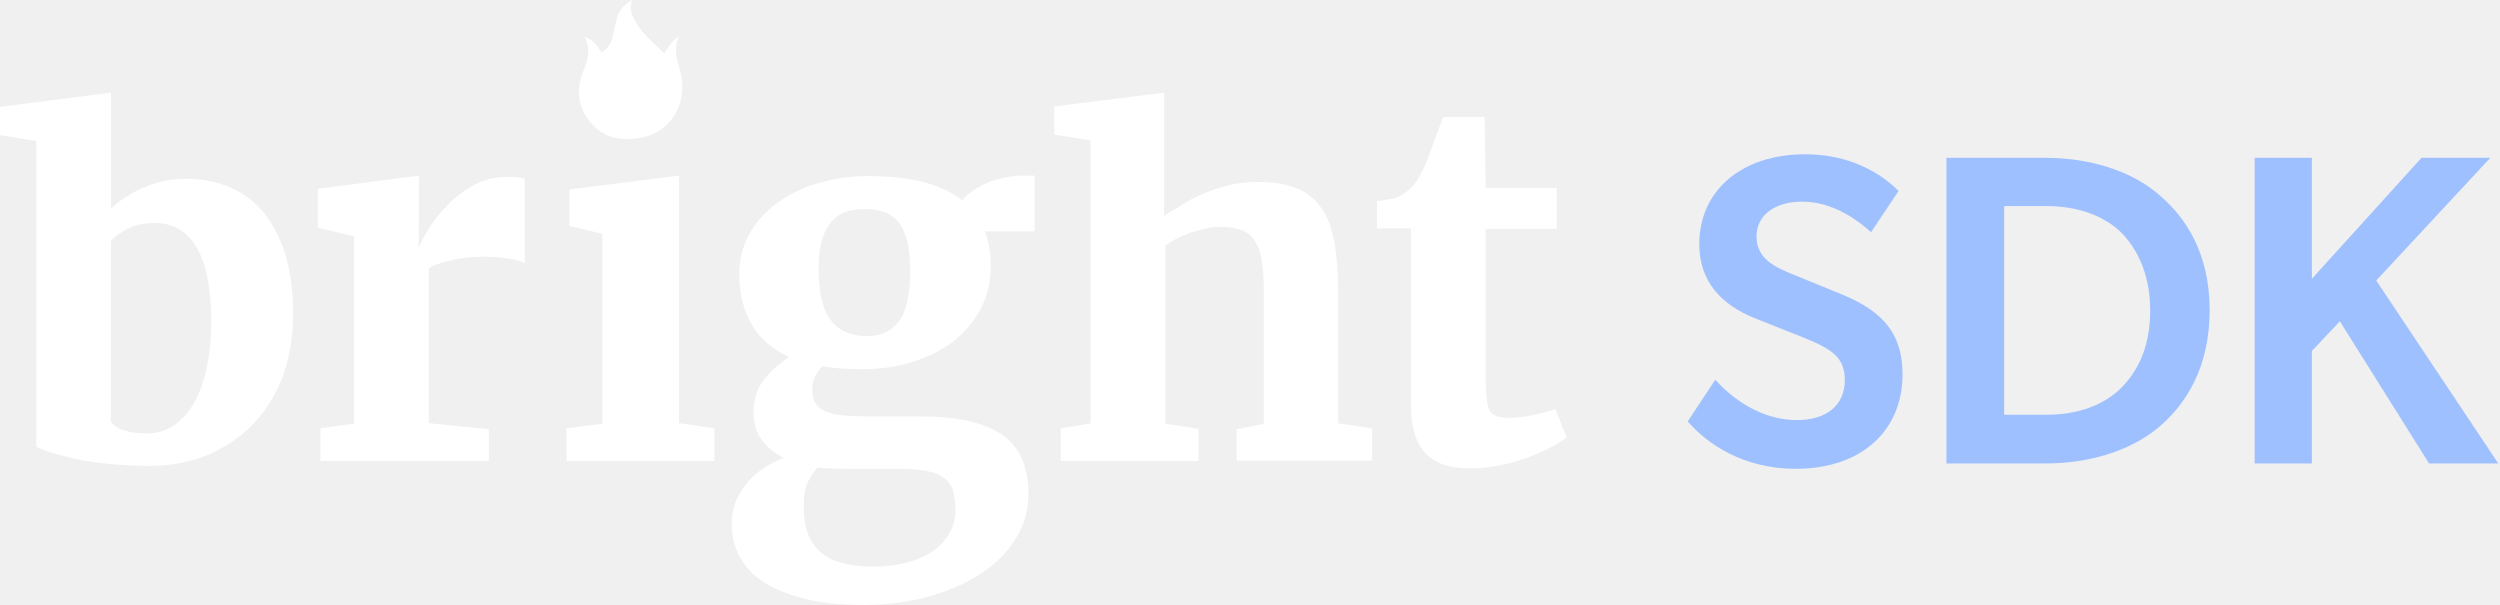
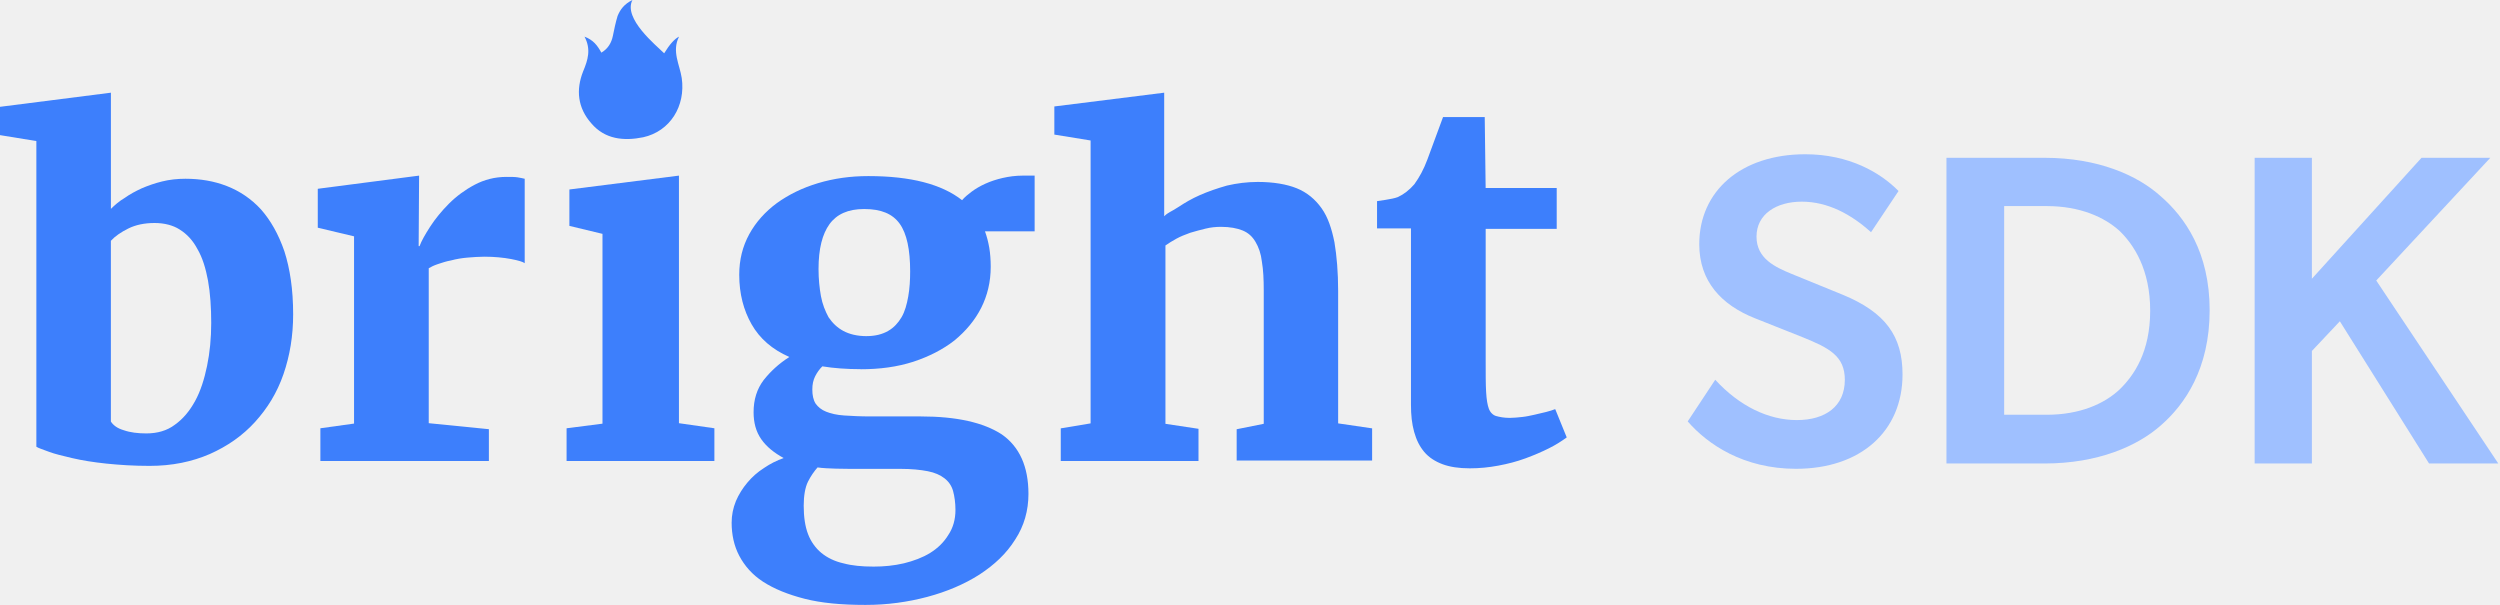
<svg xmlns="http://www.w3.org/2000/svg" width="529" height="128" viewBox="0 0 529 128" fill="none">
-   <path fill-rule="evenodd" clip-rule="evenodd" d="M218.928 48.954H208.424C208.826 50.056 209.128 51.251 209.335 52.452C209.537 53.653 209.637 55.053 209.637 56.447C209.637 59.645 208.933 62.546 207.619 65.141C206.305 67.742 204.388 70.038 201.968 72.036C199.541 73.934 196.618 75.433 193.286 76.535C189.854 77.636 186.22 78.134 182.078 78.134L182.084 78.115C179.154 78.115 176.432 77.916 174.006 77.518C173.402 78.116 172.893 78.819 172.491 79.615C172.089 80.412 171.887 81.314 171.887 82.416C171.887 83.617 172.088 84.613 172.591 85.415C173.094 86.112 173.805 86.716 174.811 87.114C175.823 87.513 177.03 87.811 178.645 87.917C180.261 88.023 182.078 88.116 184.196 88.116H194.801C202.477 88.116 208.128 89.417 211.969 91.912C215.703 94.513 217.621 98.708 217.621 104.508C217.621 108.005 216.709 111.303 214.792 114.203C212.975 117.103 210.448 119.499 207.217 121.603C204.086 123.6 200.352 125.199 196.209 126.301C192.067 127.402 187.729 128 183.184 128H183.083C178.035 128 173.792 127.602 170.259 126.7C166.726 125.797 163.797 124.602 161.477 123.102C159.157 121.603 157.542 119.704 156.429 117.607C155.317 115.51 154.814 113.108 154.814 110.612C154.814 109.013 155.116 107.513 155.725 106.014C156.329 104.613 157.139 103.313 158.145 102.118C159.157 100.917 160.264 99.921 161.678 99.019C162.992 98.117 164.407 97.42 165.821 96.922C163.803 95.82 162.187 94.526 161.075 92.926C159.962 91.327 159.459 89.429 159.459 87.232C159.459 84.532 160.163 82.335 161.578 80.437C162.992 78.638 164.809 76.939 167.028 75.539C163.395 73.94 160.767 71.644 159.051 68.644C157.335 65.645 156.423 62.147 156.423 58.152C156.423 54.953 157.127 52.153 158.541 49.558C159.956 46.957 161.974 44.76 164.4 42.961C166.927 41.163 169.75 39.763 173.082 38.761C176.413 37.759 179.946 37.261 183.687 37.261H183.788C192.67 37.261 199.24 38.96 203.577 42.357C204.08 41.76 204.79 41.156 205.595 40.559C206.4 39.962 207.412 39.358 208.525 38.86C209.637 38.362 210.851 37.958 212.158 37.659C213.472 37.361 214.886 37.161 216.401 37.161H218.928V48.954ZM172.994 98.907C172.29 99.71 171.579 100.706 170.976 101.907C170.372 103.108 170.064 104.906 170.064 107.003C170.064 109.399 170.366 111.403 170.976 113.003C171.579 114.602 172.592 116.002 173.805 116.997C175.018 117.999 176.634 118.796 178.45 119.195C180.267 119.692 182.386 119.891 184.812 119.891H184.913C187.031 119.891 189.156 119.692 191.275 119.195C193.293 118.697 195.216 117.993 196.825 116.997C198.441 115.996 199.755 114.701 200.66 113.202C201.672 111.702 202.175 109.903 202.175 107.906C202.175 106.406 201.974 105.006 201.672 103.91C201.371 102.809 200.761 101.913 199.856 101.21C198.944 100.513 197.837 100.008 196.322 99.71C194.807 99.411 192.89 99.212 190.564 99.212H179.355V99.206C179.329 99.206 174.906 99.205 172.994 98.907ZM182.794 44.231C179.462 44.231 177.042 45.332 175.521 47.429C174.006 49.527 173.201 52.626 173.201 56.926C173.201 59.023 173.402 60.921 173.704 62.626C174.006 64.325 174.616 65.825 175.32 67.126C176.131 68.327 177.137 69.323 178.45 70.026C179.764 70.723 181.38 71.127 183.398 71.127V71.121C185.214 71.121 186.73 70.722 187.943 70.019C189.156 69.322 190.061 68.32 190.772 67.12C191.476 65.918 191.884 64.419 192.186 62.72C192.488 61.021 192.588 59.222 192.588 57.424C192.588 52.825 191.884 49.427 190.369 47.33C188.854 45.233 186.434 44.231 182.895 44.231H182.794Z" fill="white" />
-   <path d="M314.362 39.775L314.369 39.781H329.4V48.43H314.369V76.502C314.369 79.194 314.368 81.311 314.463 82.941C314.557 84.577 314.752 85.726 315.046 86.501C315.335 87.269 315.918 87.849 316.596 88.037C317.273 88.224 318.246 88.424 319.406 88.424H319.5C320.278 88.424 321.15 88.33 322.116 88.23C322.988 88.137 323.861 87.943 324.732 87.749C325.604 87.556 326.382 87.362 327.154 87.175C327.932 86.981 328.509 86.788 328.998 86.6H329.098L331.52 92.558C330.454 93.326 329.287 94.095 327.737 94.869C326.188 95.637 324.632 96.311 322.794 96.986C320.95 97.66 319.111 98.141 317.072 98.522C315.034 98.903 313.095 99.097 311.063 99.097H310.968C308.735 99.097 306.797 98.81 305.247 98.229C303.698 97.654 302.337 96.786 301.371 95.63C300.404 94.475 299.72 93.133 299.237 91.403C298.754 89.673 298.56 87.843 298.56 85.633V48.331H291.383V42.56C291.572 42.498 294.595 42.179 295.793 41.698C297.035 41.13 298.196 40.231 299.275 38.988C300.329 37.533 301.264 35.834 302.029 33.767L305.348 24.774H314.168L314.362 39.775Z" fill="white" />
-   <path fill-rule="evenodd" clip-rule="evenodd" d="M23.469 44.198C24.246 43.427 25.223 42.556 26.388 41.879C27.459 41.108 28.725 40.431 29.991 39.848C31.356 39.272 32.716 38.783 34.276 38.401C35.836 38.012 37.49 37.824 39.244 37.824C42.358 37.824 45.283 38.307 48.009 39.372C50.734 40.437 53.171 42.08 55.213 44.298C57.255 46.617 58.916 49.512 60.181 53.184C61.353 56.856 62.03 61.199 62.03 66.514C62.03 71.051 61.347 75.206 59.987 79.166C58.622 83.127 56.579 86.411 53.948 89.306C51.316 92.201 48.102 94.426 44.406 96.067C40.61 97.709 36.425 98.581 31.651 98.581C28.343 98.581 25.323 98.387 22.498 98.098C19.772 97.81 17.335 97.421 15.293 96.939C13.25 96.456 11.59 96.068 10.325 95.585C9.059 95.103 8.088 94.814 7.694 94.52V29.847L0 28.593V22.602L23.469 19.613V44.198ZM32.715 47.187C30.573 47.187 28.725 47.575 27.165 48.346C25.605 49.117 24.339 49.988 23.462 50.953V89.199C23.951 89.97 24.828 90.647 26.188 91.035C27.553 91.518 29.207 91.712 30.961 91.712C33.298 91.712 35.341 91.129 37.001 89.876C38.755 88.623 40.115 86.981 41.286 84.856C42.452 82.732 43.235 80.219 43.817 77.418C44.4 74.617 44.694 71.527 44.694 68.337C44.694 65.147 44.5 62.058 44.012 59.357C43.523 56.75 42.846 54.525 41.775 52.695C40.804 50.859 39.538 49.505 37.978 48.54C36.613 47.669 34.764 47.187 32.722 47.187H32.715Z" fill="white" />
-   <path d="M88.588 52.077H88.782C89.17 51.001 89.945 49.636 91.014 47.975C92.084 46.315 93.441 44.66 94.998 43.094C96.555 41.534 98.401 40.169 100.439 39.093C102.478 38.017 104.711 37.432 107.144 37.432C108.213 37.432 108.989 37.432 109.571 37.532C110.152 37.633 110.64 37.727 111.028 37.828V55.688C110.64 55.392 109.671 55.103 108.114 54.807C106.556 54.512 104.617 54.317 102.479 54.317C101.315 54.317 100.052 54.417 98.882 54.512C97.719 54.612 96.549 54.807 95.48 55.097C94.41 55.292 93.535 55.588 92.666 55.877C91.79 56.173 91.209 56.462 90.721 56.758V89.546L103.448 90.817V97.548H67.793V90.622L74.916 89.628V50.008L67.242 48.183V39.948L88.681 37.161L88.588 52.077Z" fill="white" />
-   <path d="M143.665 89.547L151.165 90.623V97.548H119.889V90.623L127.485 89.648V49.484L120.483 47.798V40.093L143.665 37.161V89.547Z" fill="white" />
-   <path d="M246.344 45.762C247.218 44.895 247.783 44.833 249.241 43.873C250.699 42.912 252.157 42.046 253.904 41.279C255.651 40.512 257.599 39.839 259.635 39.265C261.678 38.785 263.909 38.498 266.146 38.498C269.451 38.498 272.267 38.978 274.404 39.845C276.54 40.711 278.287 42.152 279.651 44.072C281.014 45.992 281.788 48.393 282.372 51.273C282.856 54.154 283.151 57.608 283.151 61.548V89.587L290.341 90.64V97.455H261.678V90.827L267.409 89.674V61.443C267.409 59.136 267.315 57.122 267.019 55.395C266.825 53.668 266.341 52.321 265.656 51.167C264.977 50.014 264.104 49.247 262.935 48.767C261.766 48.287 260.213 48 258.366 48C257.297 48 256.229 48.094 255.061 48.387C253.892 48.673 252.823 48.961 251.856 49.254C250.787 49.64 249.813 50.02 248.939 50.501C248.066 50.98 247.287 51.461 246.608 51.941V89.68L253.603 90.734V97.548H224.449V97.455H224.456V90.64L230.772 89.587V29.726L223.098 28.479V22.525L246.344 19.613V45.762Z" fill="white" />
-   <path d="M133.825 0C131.799 3.924 138.879 9.625 140.538 11.277C141.684 9.4 142.734 8.225 143.684 7.754C142.108 10.858 143.828 13.68 144.254 16.497C145.111 22.417 141.82 27.774 136.109 29.044C131.968 29.889 127.97 29.47 125.111 26.084C122.252 22.843 121.827 19.038 123.397 15.089C124.398 12.692 125.111 10.439 123.685 7.76L123.679 7.754C125.537 8.461 126.394 9.588 127.251 11.14C128.677 10.295 129.39 9.024 129.678 7.616C129.965 6.202 130.254 4.794 130.679 3.386C131.254 1.971 132.111 0.845 133.825 0Z" fill="white" />
+   <path fill-rule="evenodd" clip-rule="evenodd" d="M218.928 48.954H208.424C208.826 50.056 209.128 51.251 209.335 52.452C209.537 53.653 209.637 55.053 209.637 56.447C209.637 59.645 208.933 62.546 207.619 65.141C206.305 67.742 204.388 70.038 201.968 72.036C199.541 73.934 196.618 75.433 193.286 76.535C189.854 77.636 186.22 78.134 182.078 78.134L182.084 78.115C179.154 78.115 176.432 77.916 174.006 77.518C173.402 78.116 172.893 78.819 172.491 79.615C172.089 80.412 171.887 81.314 171.887 82.416C171.887 83.617 172.088 84.613 172.591 85.415C173.094 86.112 173.805 86.716 174.811 87.114C175.823 87.513 177.03 87.811 178.645 87.917C180.261 88.023 182.078 88.116 184.196 88.116H194.801C202.477 88.116 208.128 89.417 211.969 91.912C215.703 94.513 217.621 98.708 217.621 104.508C217.621 108.005 216.709 111.303 214.792 114.203C212.975 117.103 210.448 119.499 207.217 121.603C204.086 123.6 200.352 125.199 196.209 126.301C192.067 127.402 187.729 128 183.184 128H183.083C178.035 128 173.792 127.602 170.259 126.7C166.726 125.797 163.797 124.602 161.477 123.102C159.157 121.603 157.542 119.704 156.429 117.607C155.317 115.51 154.814 113.108 154.814 110.612C154.814 109.013 155.116 107.513 155.725 106.014C156.329 104.613 157.139 103.313 158.145 102.118C159.157 100.917 160.264 99.921 161.678 99.019C162.992 98.117 164.407 97.42 165.821 96.922C163.803 95.82 162.187 94.526 161.075 92.926C159.962 91.327 159.459 89.429 159.459 87.232C159.459 84.532 160.163 82.335 161.578 80.437C162.992 78.638 164.809 76.939 167.028 75.539C163.395 73.94 160.767 71.644 159.051 68.644C157.335 65.645 156.423 62.147 156.423 58.152C156.423 54.953 157.127 52.153 158.541 49.558C159.956 46.957 161.974 44.76 164.4 42.961C166.927 41.163 169.75 39.763 173.082 38.761C176.413 37.759 179.946 37.261 183.687 37.261H183.788C192.67 37.261 199.24 38.96 203.577 42.357C204.08 41.76 204.79 41.156 205.595 40.559C206.4 39.962 207.412 39.358 208.525 38.86C209.637 38.362 210.851 37.958 212.158 37.659C213.472 37.361 214.886 37.161 216.401 37.161H218.928V48.954ZM172.994 98.907C172.29 99.71 171.579 100.706 170.976 101.907C170.372 103.108 170.064 104.906 170.064 107.003C170.064 109.399 170.366 111.403 170.976 113.003C171.579 114.602 172.592 116.002 173.805 116.997C175.018 117.999 176.634 118.796 178.45 119.195C180.267 119.692 182.386 119.891 184.812 119.891H184.913C187.031 119.891 189.156 119.692 191.275 119.195C193.293 118.697 195.216 117.993 196.825 116.997C198.441 115.996 199.755 114.701 200.66 113.202C201.672 111.702 202.175 109.903 202.175 107.906C202.175 106.406 201.974 105.006 201.672 103.91C201.371 102.809 200.761 101.913 199.856 101.21C198.944 100.513 197.837 100.008 196.322 99.71C194.807 99.411 192.89 99.212 190.564 99.212H179.355V99.206C179.329 99.206 174.906 99.205 172.994 98.907ZM182.794 44.231C179.462 44.231 177.042 45.332 175.521 47.429C174.006 49.527 173.201 52.626 173.201 56.926C173.201 59.023 173.402 60.921 173.704 62.626C174.006 64.325 174.616 65.825 175.32 67.126C176.131 68.327 177.137 69.323 178.45 70.026C179.764 70.723 181.38 71.127 183.398 71.127V71.121C185.214 71.121 186.73 70.722 187.943 70.019C189.156 69.322 190.061 68.32 190.772 67.12C191.476 65.918 191.884 64.419 192.186 62.72C192.488 61.021 192.588 59.222 192.588 57.424C192.588 52.825 191.884 49.427 190.369 47.33C188.854 45.233 186.434 44.231 182.895 44.231H182.794Z" fill="#3D7FFC" />
+   <path d="M314.362 39.775L314.369 39.781H329.4V48.43H314.369V76.502C314.369 79.194 314.368 81.311 314.463 82.941C314.557 84.577 314.752 85.726 315.046 86.501C315.335 87.269 315.918 87.849 316.596 88.037C317.273 88.224 318.246 88.424 319.406 88.424H319.5C320.278 88.424 321.15 88.33 322.116 88.23C322.988 88.137 323.861 87.943 324.732 87.749C325.604 87.556 326.382 87.362 327.154 87.175C327.932 86.981 328.509 86.788 328.998 86.6H329.098L331.52 92.558C330.454 93.326 329.287 94.095 327.737 94.869C326.188 95.637 324.632 96.311 322.794 96.986C320.95 97.66 319.111 98.141 317.072 98.522C315.034 98.903 313.095 99.097 311.063 99.097H310.968C308.735 99.097 306.797 98.81 305.247 98.229C303.698 97.654 302.337 96.786 301.371 95.63C300.404 94.475 299.72 93.133 299.237 91.403C298.754 89.673 298.56 87.843 298.56 85.633V48.331H291.383V42.56C291.572 42.498 294.595 42.179 295.793 41.698C297.035 41.13 298.196 40.231 299.275 38.988C300.329 37.533 301.264 35.834 302.029 33.767L305.348 24.774H314.168L314.362 39.775Z" fill="#3D7FFC" />
+   <path fill-rule="evenodd" clip-rule="evenodd" d="M23.469 44.198C24.246 43.427 25.223 42.556 26.388 41.879C27.459 41.108 28.725 40.431 29.991 39.848C31.356 39.272 32.716 38.783 34.276 38.401C35.836 38.012 37.49 37.824 39.244 37.824C42.358 37.824 45.283 38.307 48.009 39.372C50.734 40.437 53.171 42.08 55.213 44.298C57.255 46.617 58.916 49.512 60.181 53.184C61.353 56.856 62.03 61.199 62.03 66.514C62.03 71.051 61.347 75.206 59.987 79.166C58.622 83.127 56.579 86.411 53.948 89.306C51.316 92.201 48.102 94.426 44.406 96.067C40.61 97.709 36.425 98.581 31.651 98.581C28.343 98.581 25.323 98.387 22.498 98.098C19.772 97.81 17.335 97.421 15.293 96.939C13.25 96.456 11.59 96.068 10.325 95.585C9.059 95.103 8.088 94.814 7.694 94.52V29.847L0 28.593V22.602L23.469 19.613V44.198ZM32.715 47.187C30.573 47.187 28.725 47.575 27.165 48.346C25.605 49.117 24.339 49.988 23.462 50.953V89.199C23.951 89.97 24.828 90.647 26.188 91.035C27.553 91.518 29.207 91.712 30.961 91.712C33.298 91.712 35.341 91.129 37.001 89.876C38.755 88.623 40.115 86.981 41.286 84.856C42.452 82.732 43.235 80.219 43.817 77.418C44.4 74.617 44.694 71.527 44.694 68.337C44.694 65.147 44.5 62.058 44.012 59.357C43.523 56.75 42.846 54.525 41.775 52.695C40.804 50.859 39.538 49.505 37.978 48.54C36.613 47.669 34.764 47.187 32.722 47.187H32.715Z" fill="#3D7FFC" />
+   <path d="M88.588 52.077H88.782C89.17 51.001 89.945 49.636 91.014 47.975C92.084 46.315 93.441 44.66 94.998 43.094C96.555 41.534 98.401 40.169 100.439 39.093C102.478 38.017 104.711 37.432 107.144 37.432C108.213 37.432 108.989 37.432 109.571 37.532C110.152 37.633 110.64 37.727 111.028 37.828V55.688C110.64 55.392 109.671 55.103 108.114 54.807C106.556 54.512 104.617 54.317 102.479 54.317C101.315 54.317 100.052 54.417 98.882 54.512C97.719 54.612 96.549 54.807 95.48 55.097C94.41 55.292 93.535 55.588 92.666 55.877C91.79 56.173 91.209 56.462 90.721 56.758V89.546L103.448 90.817V97.548H67.793V90.622L74.916 89.628V50.008L67.242 48.183V39.948L88.681 37.161L88.588 52.077Z" fill="#3D7FFC" />
+   <path d="M143.665 89.547L151.165 90.623V97.548H119.889V90.623L127.485 89.648V49.484L120.483 47.798V40.093L143.665 37.161V89.547Z" fill="#3D7FFC" />
+   <path d="M246.344 45.762C247.218 44.895 247.783 44.833 249.241 43.873C250.699 42.912 252.157 42.046 253.904 41.279C255.651 40.512 257.599 39.839 259.635 39.265C261.678 38.785 263.909 38.498 266.146 38.498C269.451 38.498 272.267 38.978 274.404 39.845C276.54 40.711 278.287 42.152 279.651 44.072C281.014 45.992 281.788 48.393 282.372 51.273C282.856 54.154 283.151 57.608 283.151 61.548V89.587L290.341 90.64V97.455H261.678V90.827L267.409 89.674V61.443C267.409 59.136 267.315 57.122 267.019 55.395C266.825 53.668 266.341 52.321 265.656 51.167C264.977 50.014 264.104 49.247 262.935 48.767C261.766 48.287 260.213 48 258.366 48C257.297 48 256.229 48.094 255.061 48.387C253.892 48.673 252.823 48.961 251.856 49.254C250.787 49.64 249.813 50.02 248.939 50.501C248.066 50.98 247.287 51.461 246.608 51.941V89.68L253.603 90.734V97.548H224.449V97.455H224.456V90.64L230.772 89.587V29.726L223.098 28.479V22.525L246.344 19.613V45.762Z" fill="#3D7FFC" />
+   <path d="M133.825 0C131.799 3.924 138.879 9.625 140.538 11.277C141.684 9.4 142.734 8.225 143.684 7.754C142.108 10.858 143.828 13.68 144.254 16.497C145.111 22.417 141.82 27.774 136.109 29.044C131.968 29.889 127.97 29.47 125.111 26.084C122.252 22.843 121.827 19.038 123.397 15.089C124.398 12.692 125.111 10.439 123.685 7.76L123.679 7.754C125.537 8.461 126.394 9.588 127.251 11.14C128.677 10.295 129.39 9.024 129.678 7.616C129.965 6.202 130.254 4.794 130.679 3.386C131.254 1.971 132.111 0.845 133.825 0Z" fill="#3D7FFC" />
  <path d="M389.897 62.358L379.097 57.952C375.716 56.545 371.677 54.764 371.677 50.077C371.677 45.296 375.903 42.671 381.257 42.671C386.798 42.671 391.775 45.389 395.908 49.139L401.73 40.421C397.88 36.484 391.212 32.64 382.008 32.64C368.39 32.64 359.562 40.421 359.562 51.67C359.562 59.545 364.258 64.514 371.301 67.326L381.444 71.357C386.986 73.607 390.367 75.295 390.367 80.357C390.367 85.982 386.234 88.888 380.224 88.888C374.119 88.888 368.014 85.888 362.943 80.357L357.12 89.169C361.346 94.044 368.954 99.2 380.036 99.2C393.748 99.2 402.576 91.232 402.576 79.232C402.576 71.17 399.007 66.108 389.897 62.358Z" fill="#9FC0FF" />
  <path d="M411.87 33.39V98.075H432.626C443.896 98.075 452.255 94.419 457.232 90.013C462.304 85.607 467.563 78.013 467.563 65.639C467.563 53.358 462.304 45.952 457.232 41.546C452.255 37.046 443.896 33.39 432.626 33.39H411.87ZM433.096 87.763H424.08V43.608H433.096C440.139 43.608 445.305 45.952 448.498 48.858C451.597 51.858 454.978 57.108 454.978 65.733C454.978 74.451 451.597 79.419 448.498 82.419C445.305 85.419 440.139 87.763 433.096 87.763Z" fill="#9FC0FF" />
  <path d="M495.112 67.982L513.989 98.075H528.64L502.813 59.358L526.95 33.39H512.393L489.195 58.983V33.39H477.08V98.075H489.195V74.263L495.112 67.982Z" fill="#9FC0FF" />
</svg>
